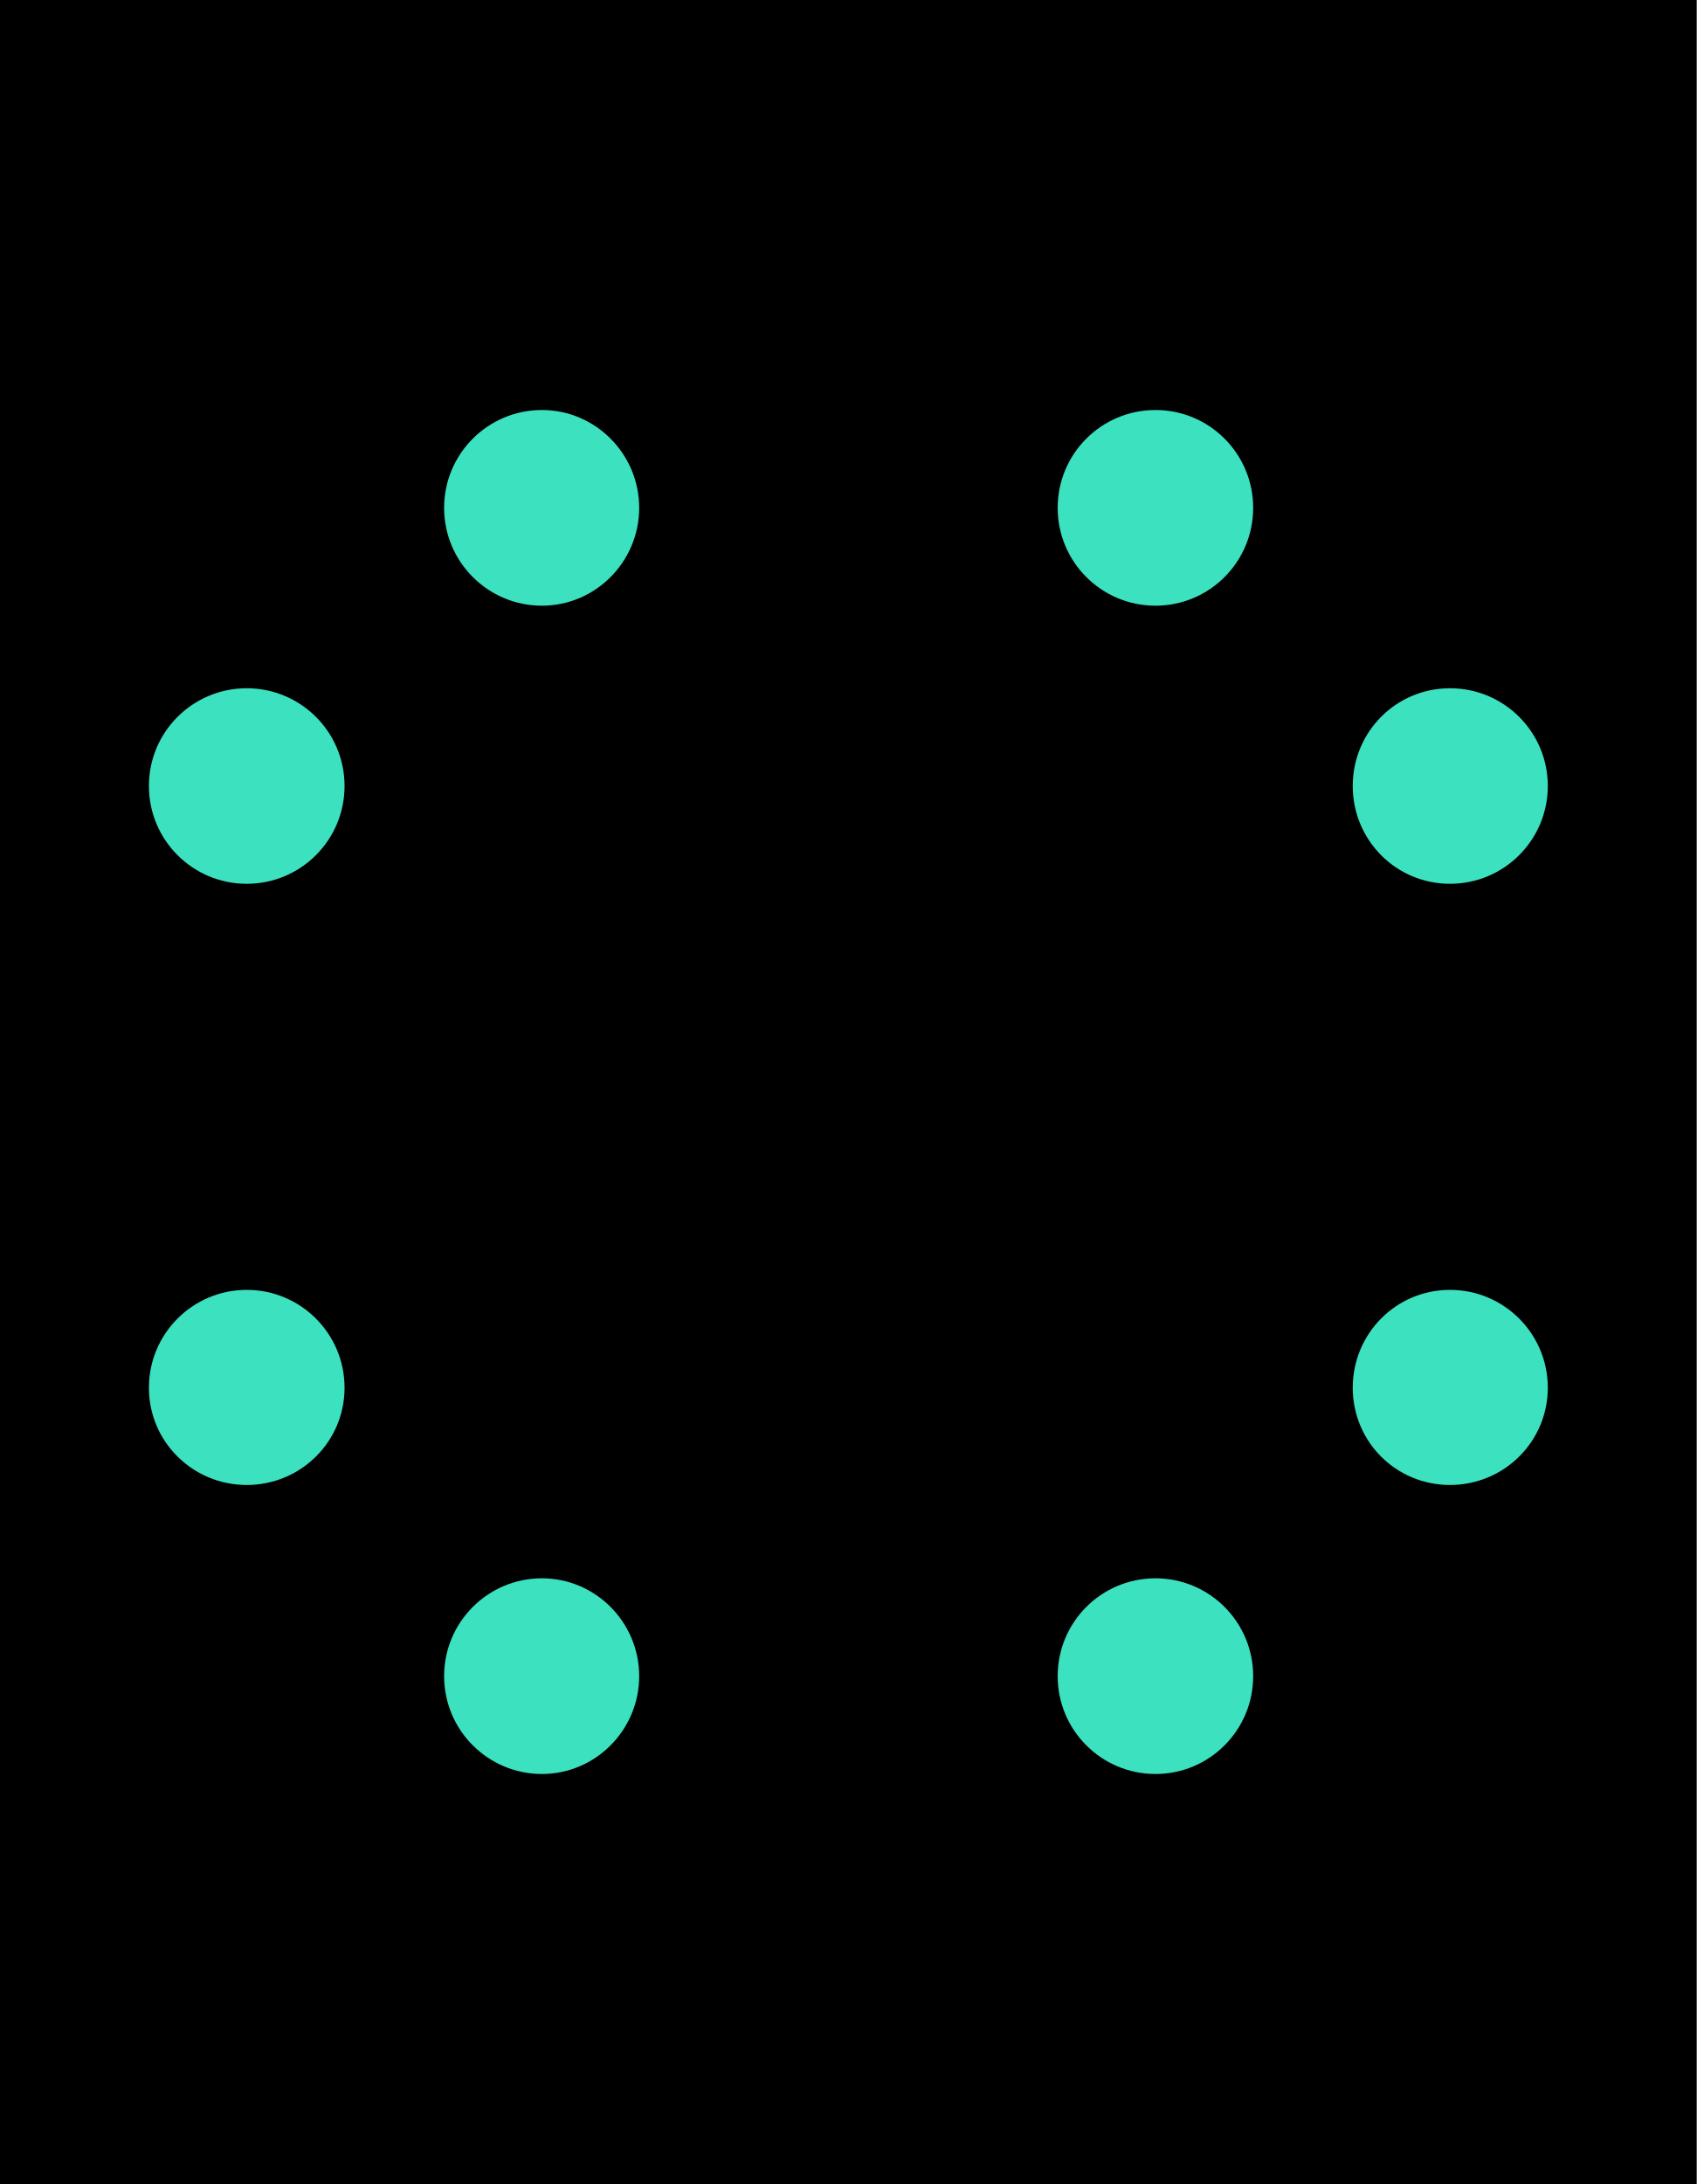
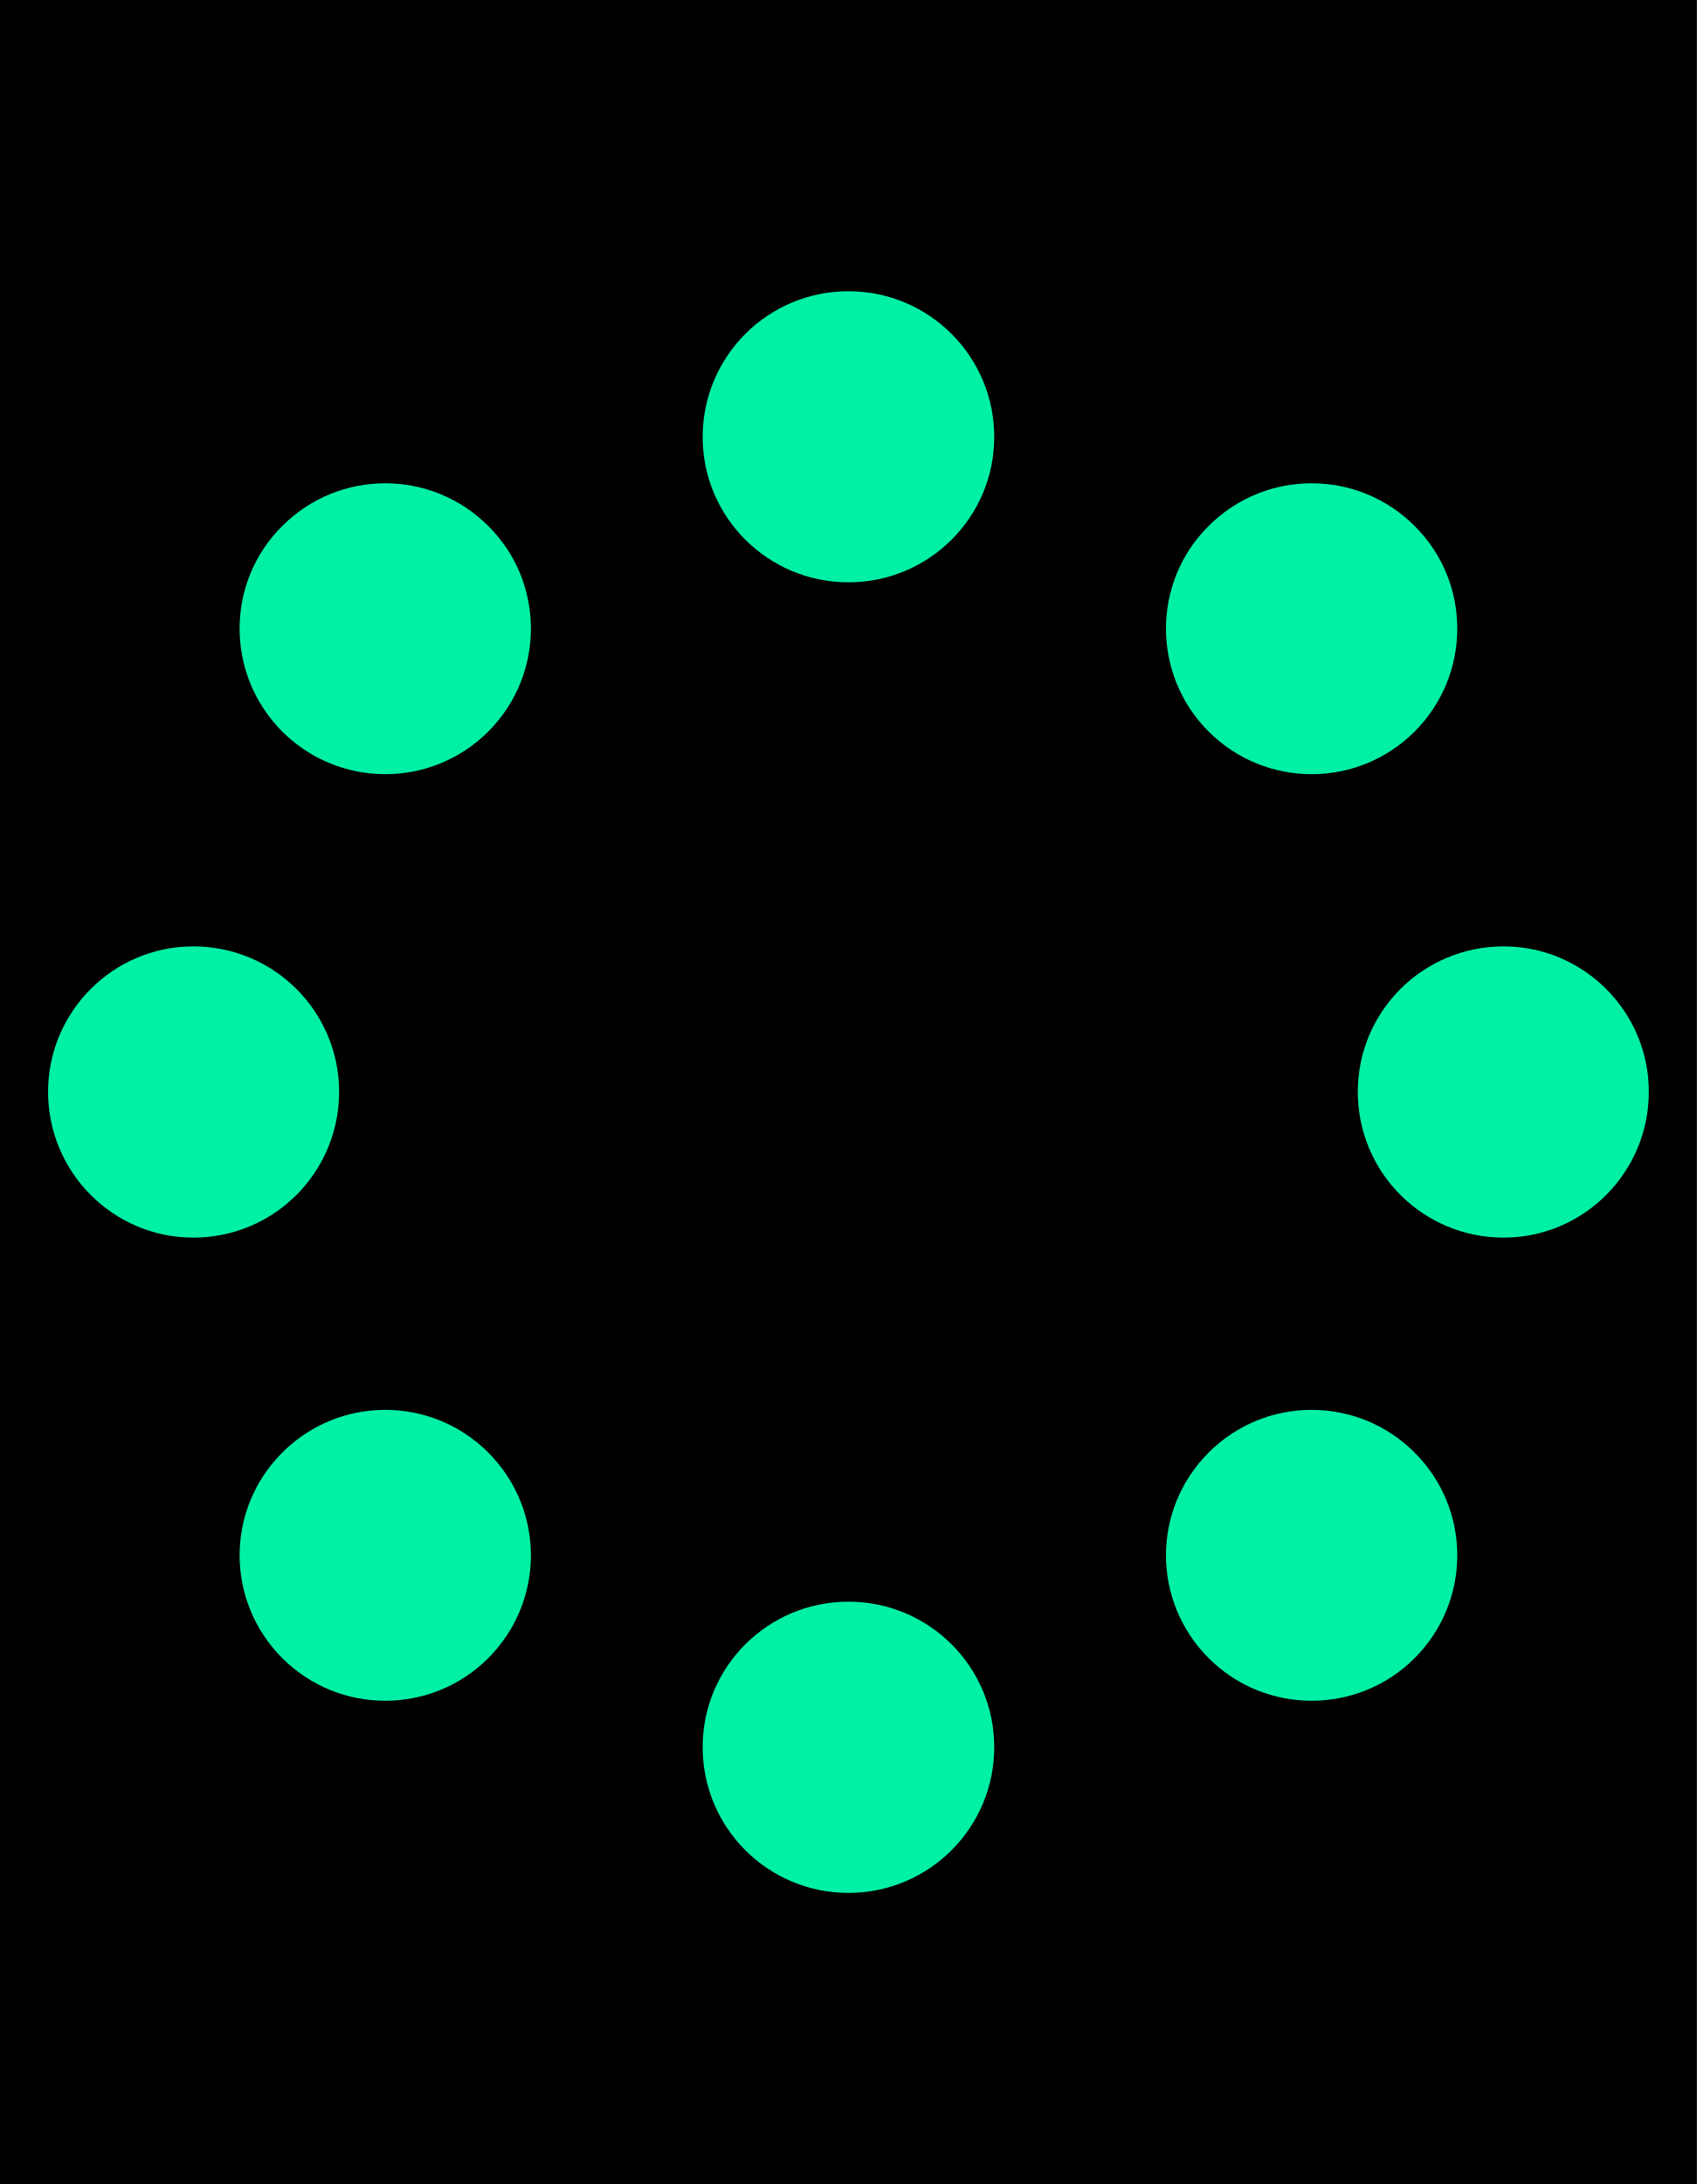
- <svg xmlns="http://www.w3.org/2000/svg" xmlns:xlink="http://www.w3.org/1999/xlink" width="11.657" height="15" viewBox="0 0 11.657 15">
-   <defs>
-     <filter id="filter-remove-color" x="0%" y="0%" width="100%" height="100%">
-       <feColorMatrix color-interpolation-filters="sRGB" values="0 0 0 0 1 0 0 0 0 1 0 0 0 0 1 0 0 0 1 0" />
-     </filter>
-     <mask id="mask-0">
-       <g filter="url(#filter-remove-color)">
-         <rect x="-1.166" y="-1.5" width="13.989" height="18" fill="rgb(0%, 0%, 0%)" fill-opacity="0.99" />
-       </g>
-     </mask>
-     <clipPath id="clip-0">
-       <rect x="0" y="0" width="12" height="16" />
-     </clipPath>
-     <g id="source-5" clip-path="url(#clip-0)">
-       <path fill-rule="nonzero" fill="rgb(23.529%, 89.02%, 76.078%)" fill-opacity="1" d="M 10.633 5.398 C 10.633 5.77 10.332 6.07 9.961 6.07 C 9.59 6.07 9.293 5.77 9.293 5.398 C 9.293 5.027 9.59 4.727 9.961 4.727 C 10.332 4.727 10.633 5.027 10.633 5.398 Z M 10.633 5.398 " />
-     </g>
-     <mask id="mask-1">
-       <g filter="url(#filter-remove-color)">
-         <rect x="-1.166" y="-1.5" width="13.989" height="18" fill="rgb(0%, 0%, 0%)" fill-opacity="0.99" />
-       </g>
-     </mask>
-     <clipPath id="clip-1">
-       <rect x="0" y="0" width="12" height="16" />
-     </clipPath>
-     <g id="source-8" clip-path="url(#clip-1)">
-       <path fill-rule="nonzero" fill="rgb(23.529%, 89.02%, 76.078%)" fill-opacity="1" d="M 8.609 11.512 C 8.609 11.883 8.309 12.184 7.938 12.184 C 7.566 12.184 7.266 11.883 7.266 11.512 C 7.266 11.141 7.566 10.84 7.938 10.84 C 8.309 10.84 8.609 11.141 8.609 11.512 Z M 8.609 11.512 " />
-     </g>
-     <mask id="mask-2">
-       <g filter="url(#filter-remove-color)">
-         <rect x="-1.166" y="-1.5" width="13.989" height="18" fill="rgb(0%, 0%, 0%)" fill-opacity="0.99" />
-       </g>
-     </mask>
-     <clipPath id="clip-2">
-       <rect x="0" y="0" width="12" height="16" />
-     </clipPath>
-     <g id="source-11" clip-path="url(#clip-2)">
-       <path fill-rule="nonzero" fill="rgb(23.529%, 89.02%, 76.078%)" fill-opacity="1" d="M 10.633 9.531 C 10.633 9.902 10.332 10.199 9.961 10.199 C 9.59 10.199 9.293 9.902 9.293 9.531 C 9.293 9.16 9.59 8.859 9.961 8.859 C 10.332 8.859 10.633 9.16 10.633 9.531 Z M 10.633 9.531 " />
-     </g>
-     <mask id="mask-3">
-       <g filter="url(#filter-remove-color)">
-         <rect x="-1.166" y="-1.5" width="13.989" height="18" fill="rgb(0%, 0%, 0%)" fill-opacity="0.99" />
-       </g>
-     </mask>
-     <clipPath id="clip-3">
-       <rect x="0" y="0" width="12" height="16" />
-     </clipPath>
-     <g id="source-14" clip-path="url(#clip-3)">
-       <path fill-rule="nonzero" fill="rgb(23.529%, 89.02%, 76.078%)" fill-opacity="1" d="M 8.609 3.488 C 8.609 3.859 8.309 4.16 7.938 4.16 C 7.566 4.16 7.266 3.859 7.266 3.488 C 7.266 3.117 7.566 2.816 7.938 2.816 C 8.309 2.816 8.609 3.117 8.609 3.488 Z M 8.609 3.488 " />
-     </g>
-     <mask id="mask-4">
-       <g filter="url(#filter-remove-color)">
-         <rect x="-1.166" y="-1.5" width="13.989" height="18" fill="rgb(0%, 0%, 0%)" fill-opacity="0.99" />
-       </g>
-     </mask>
-     <clipPath id="clip-4">
-       <rect x="0" y="0" width="12" height="16" />
-     </clipPath>
-     <g id="source-17" clip-path="url(#clip-4)">
-       <path fill-rule="nonzero" fill="rgb(23.529%, 89.02%, 76.078%)" fill-opacity="1" d="M 1.023 5.398 C 1.023 5.77 1.324 6.07 1.695 6.07 C 2.066 6.07 2.367 5.77 2.367 5.398 C 2.367 5.027 2.066 4.727 1.695 4.727 C 1.324 4.727 1.023 5.027 1.023 5.398 Z M 1.023 5.398 " />
-     </g>
-     <mask id="mask-5">
-       <g filter="url(#filter-remove-color)">
-         <rect x="-1.166" y="-1.5" width="13.989" height="18" fill="rgb(0%, 0%, 0%)" fill-opacity="0.99" />
-       </g>
-     </mask>
-     <clipPath id="clip-5">
-       <rect x="0" y="0" width="12" height="16" />
-     </clipPath>
-     <g id="source-20" clip-path="url(#clip-5)">
-       <path fill-rule="nonzero" fill="rgb(23.529%, 89.02%, 76.078%)" fill-opacity="1" d="M 3.051 11.512 C 3.051 11.883 3.352 12.184 3.723 12.184 C 4.09 12.184 4.391 11.883 4.391 11.512 C 4.391 11.141 4.09 10.84 3.723 10.84 C 3.352 10.84 3.051 11.141 3.051 11.512 Z M 3.051 11.512 " />
-     </g>
-     <mask id="mask-6">
-       <g filter="url(#filter-remove-color)">
-         <rect x="-1.166" y="-1.5" width="13.989" height="18" fill="rgb(0%, 0%, 0%)" fill-opacity="0.99" />
-       </g>
-     </mask>
-     <clipPath id="clip-6">
-       <rect x="0" y="0" width="12" height="16" />
-     </clipPath>
-     <g id="source-23" clip-path="url(#clip-6)">
-       <path fill-rule="nonzero" fill="rgb(23.529%, 89.02%, 76.078%)" fill-opacity="1" d="M 1.023 9.531 C 1.023 9.902 1.324 10.199 1.695 10.199 C 2.066 10.199 2.367 9.902 2.367 9.531 C 2.367 9.16 2.066 8.859 1.695 8.859 C 1.324 8.859 1.023 9.16 1.023 9.531 Z M 1.023 9.531 " />
-     </g>
-     <mask id="mask-7">
-       <g filter="url(#filter-remove-color)">
-         <rect x="-1.166" y="-1.5" width="13.989" height="18" fill="rgb(0%, 0%, 0%)" fill-opacity="0.99" />
-       </g>
-     </mask>
-     <clipPath id="clip-7">
-       <rect x="0" y="0" width="12" height="16" />
-     </clipPath>
-     <g id="source-26" clip-path="url(#clip-7)">
-       <path fill-rule="nonzero" fill="rgb(23.529%, 89.02%, 76.078%)" fill-opacity="1" d="M 3.051 3.488 C 3.051 3.859 3.352 4.16 3.723 4.16 C 4.09 4.16 4.391 3.859 4.391 3.488 C 4.391 3.117 4.09 2.816 3.723 2.816 C 3.352 2.816 3.051 3.117 3.051 3.488 Z M 3.051 3.488 " />
-     </g>
-   </defs>
-   <path fill-rule="nonzero" fill="rgb(0%, 0%, 0%)" fill-opacity="1" d="M 0 0 L 11.656 0 L 11.656 15 L 0 15 Z M 0 0 " />
-   <g mask="url(#mask-0)">
-     <use xlink:href="#source-5" />
-   </g>
-   <g mask="url(#mask-1)">
-     <use xlink:href="#source-8" />
-   </g>
-   <g mask="url(#mask-2)">
-     <use xlink:href="#source-11" />
-   </g>
-   <g mask="url(#mask-3)">
-     <use xlink:href="#source-14" />
-   </g>
-   <g mask="url(#mask-4)">
-     <use xlink:href="#source-17" />
-   </g>
-   <g mask="url(#mask-5)">
-     <use xlink:href="#source-20" />
-   </g>
-   <g mask="url(#mask-6)">
-     <use xlink:href="#source-23" />
-   </g>
-   <g mask="url(#mask-7)">
-     <use xlink:href="#source-26" />
-   </g>
+ <svg xmlns="http://www.w3.org/2000/svg" width="12" height="15.441" viewBox="0 0 12 15.441">
+   <path fill-rule="nonzero" fill="rgb(0%, 0%, 0%)" fill-opacity="1" d="M 0 0 L 12 0 L 12 15.441 L 0 15.441 Z M 0 0 " />
+   <path fill-rule="nonzero" fill="rgb(0%, 0%, 0%)" fill-opacity="1" d="M 7.031 7.719 C 7.031 8.289 6.57 8.75 6 8.75 C 5.43 8.75 4.969 8.289 4.969 7.719 C 4.969 7.152 5.43 6.691 6 6.691 C 6.57 6.691 7.031 7.152 7.031 7.719 Z M 7.031 7.719 " />
+   <path fill-rule="nonzero" fill="rgb(0%, 94.51%, 64.706%)" fill-opacity="1" d="M 7.031 3.09 C 7.031 3.656 6.57 4.117 6 4.117 C 5.43 4.117 4.969 3.656 4.969 3.09 C 4.969 2.52 5.43 2.059 6 2.059 C 6.57 2.059 7.031 2.52 7.031 3.09 Z M 3.453 3.719 C 3.855 4.117 3.855 4.77 3.453 5.172 C 3.051 5.574 2.398 5.574 1.996 5.172 C 1.594 4.77 1.594 4.117 1.996 3.719 C 2.398 3.316 3.051 3.316 3.453 3.719 Z M 1.367 6.691 C 1.938 6.691 2.398 7.152 2.398 7.719 C 2.398 8.289 1.938 8.75 1.367 8.75 C 0.801 8.75 0.34 8.289 0.34 7.719 C 0.34 7.152 0.801 6.691 1.367 6.691 Z M 1.996 10.27 C 2.398 9.867 3.051 9.867 3.453 10.27 C 3.855 10.672 3.855 11.32 3.453 11.723 C 3.051 12.125 2.398 12.125 1.996 11.723 C 1.594 11.32 1.594 10.672 1.996 10.27 Z M 4.969 12.352 C 4.969 11.785 5.43 11.324 6 11.324 C 6.57 11.324 7.031 11.785 7.031 12.352 C 7.031 12.922 6.57 13.383 6 13.383 C 5.43 13.383 4.969 12.922 4.969 12.352 Z M 8.547 11.723 C 8.145 11.32 8.145 10.672 8.547 10.27 C 8.949 9.867 9.602 9.867 10.004 10.27 C 10.406 10.672 10.406 11.32 10.004 11.723 C 9.602 12.125 8.949 12.125 8.547 11.723 Z M 10.633 8.75 C 10.062 8.75 9.602 8.289 9.602 7.719 C 9.602 7.152 10.062 6.691 10.633 6.691 C 11.199 6.691 11.66 7.152 11.66 7.719 C 11.66 8.289 11.199 8.75 10.633 8.75 Z M 10.004 5.172 C 9.602 5.574 8.949 5.574 8.547 5.172 C 8.145 4.77 8.145 4.117 8.547 3.719 C 8.949 3.316 9.602 3.316 10.004 3.719 C 10.406 4.117 10.406 4.77 10.004 5.172 Z M 10.004 5.172 " />
</svg>
